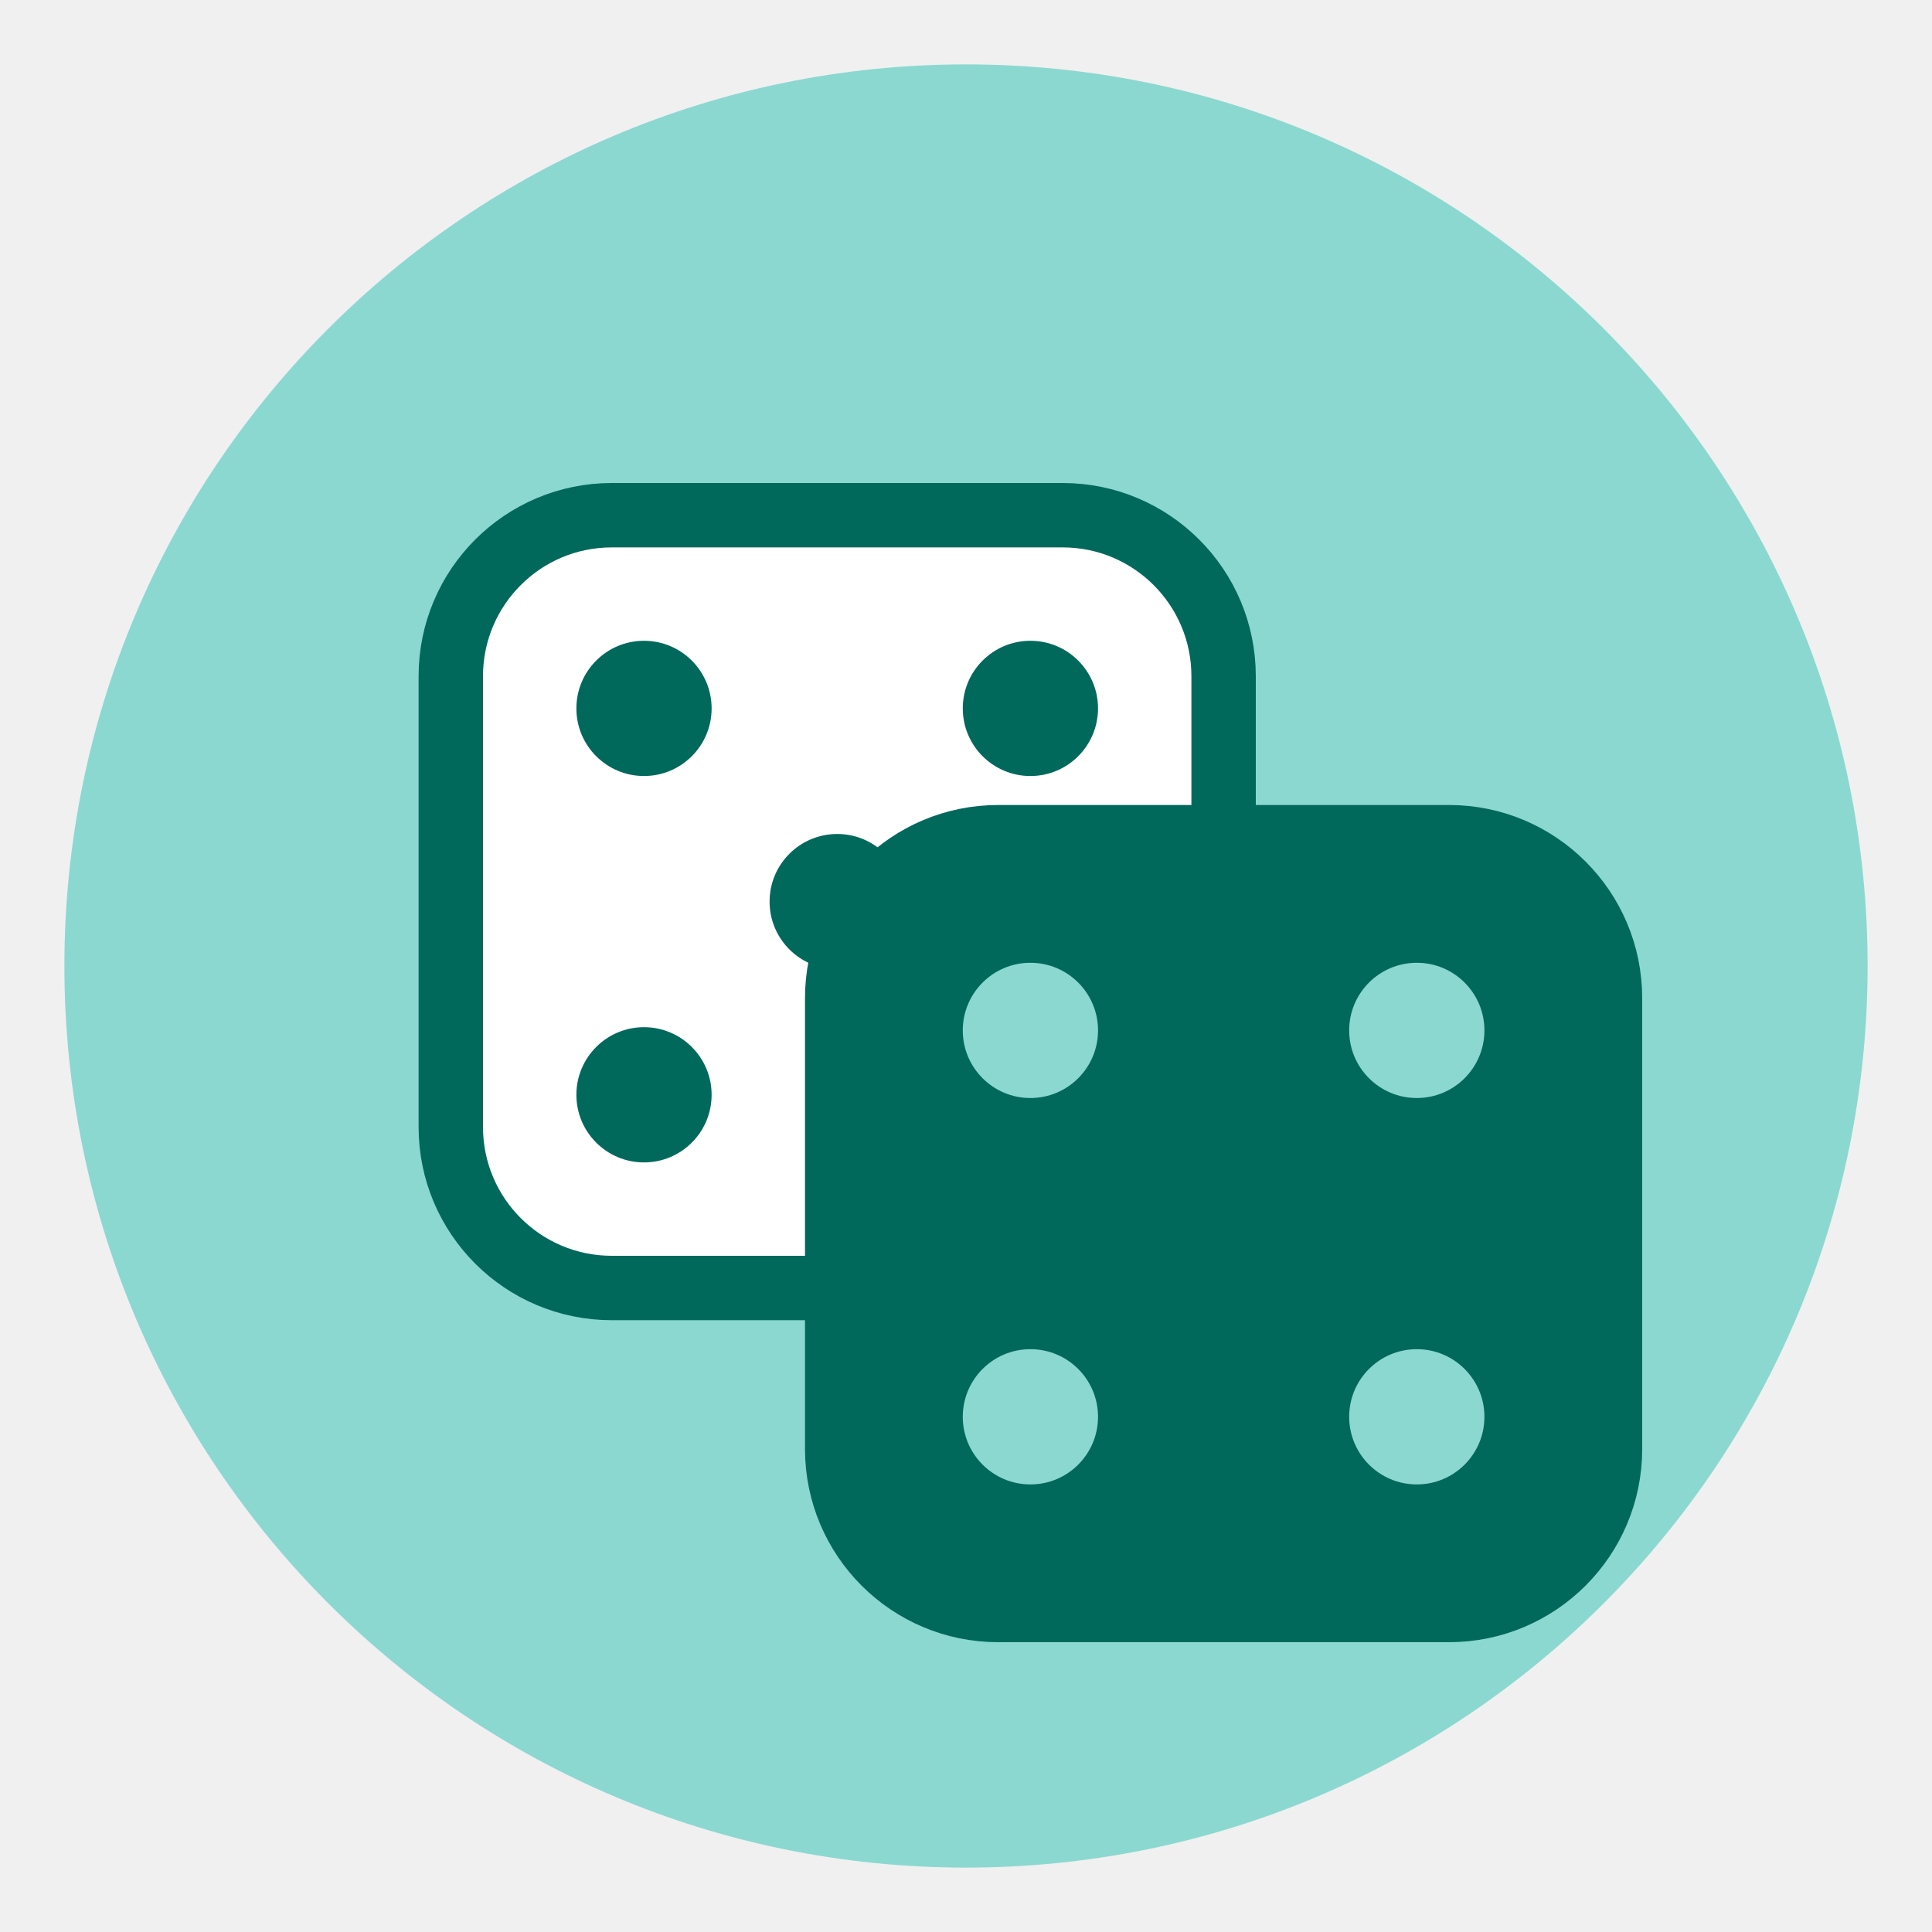
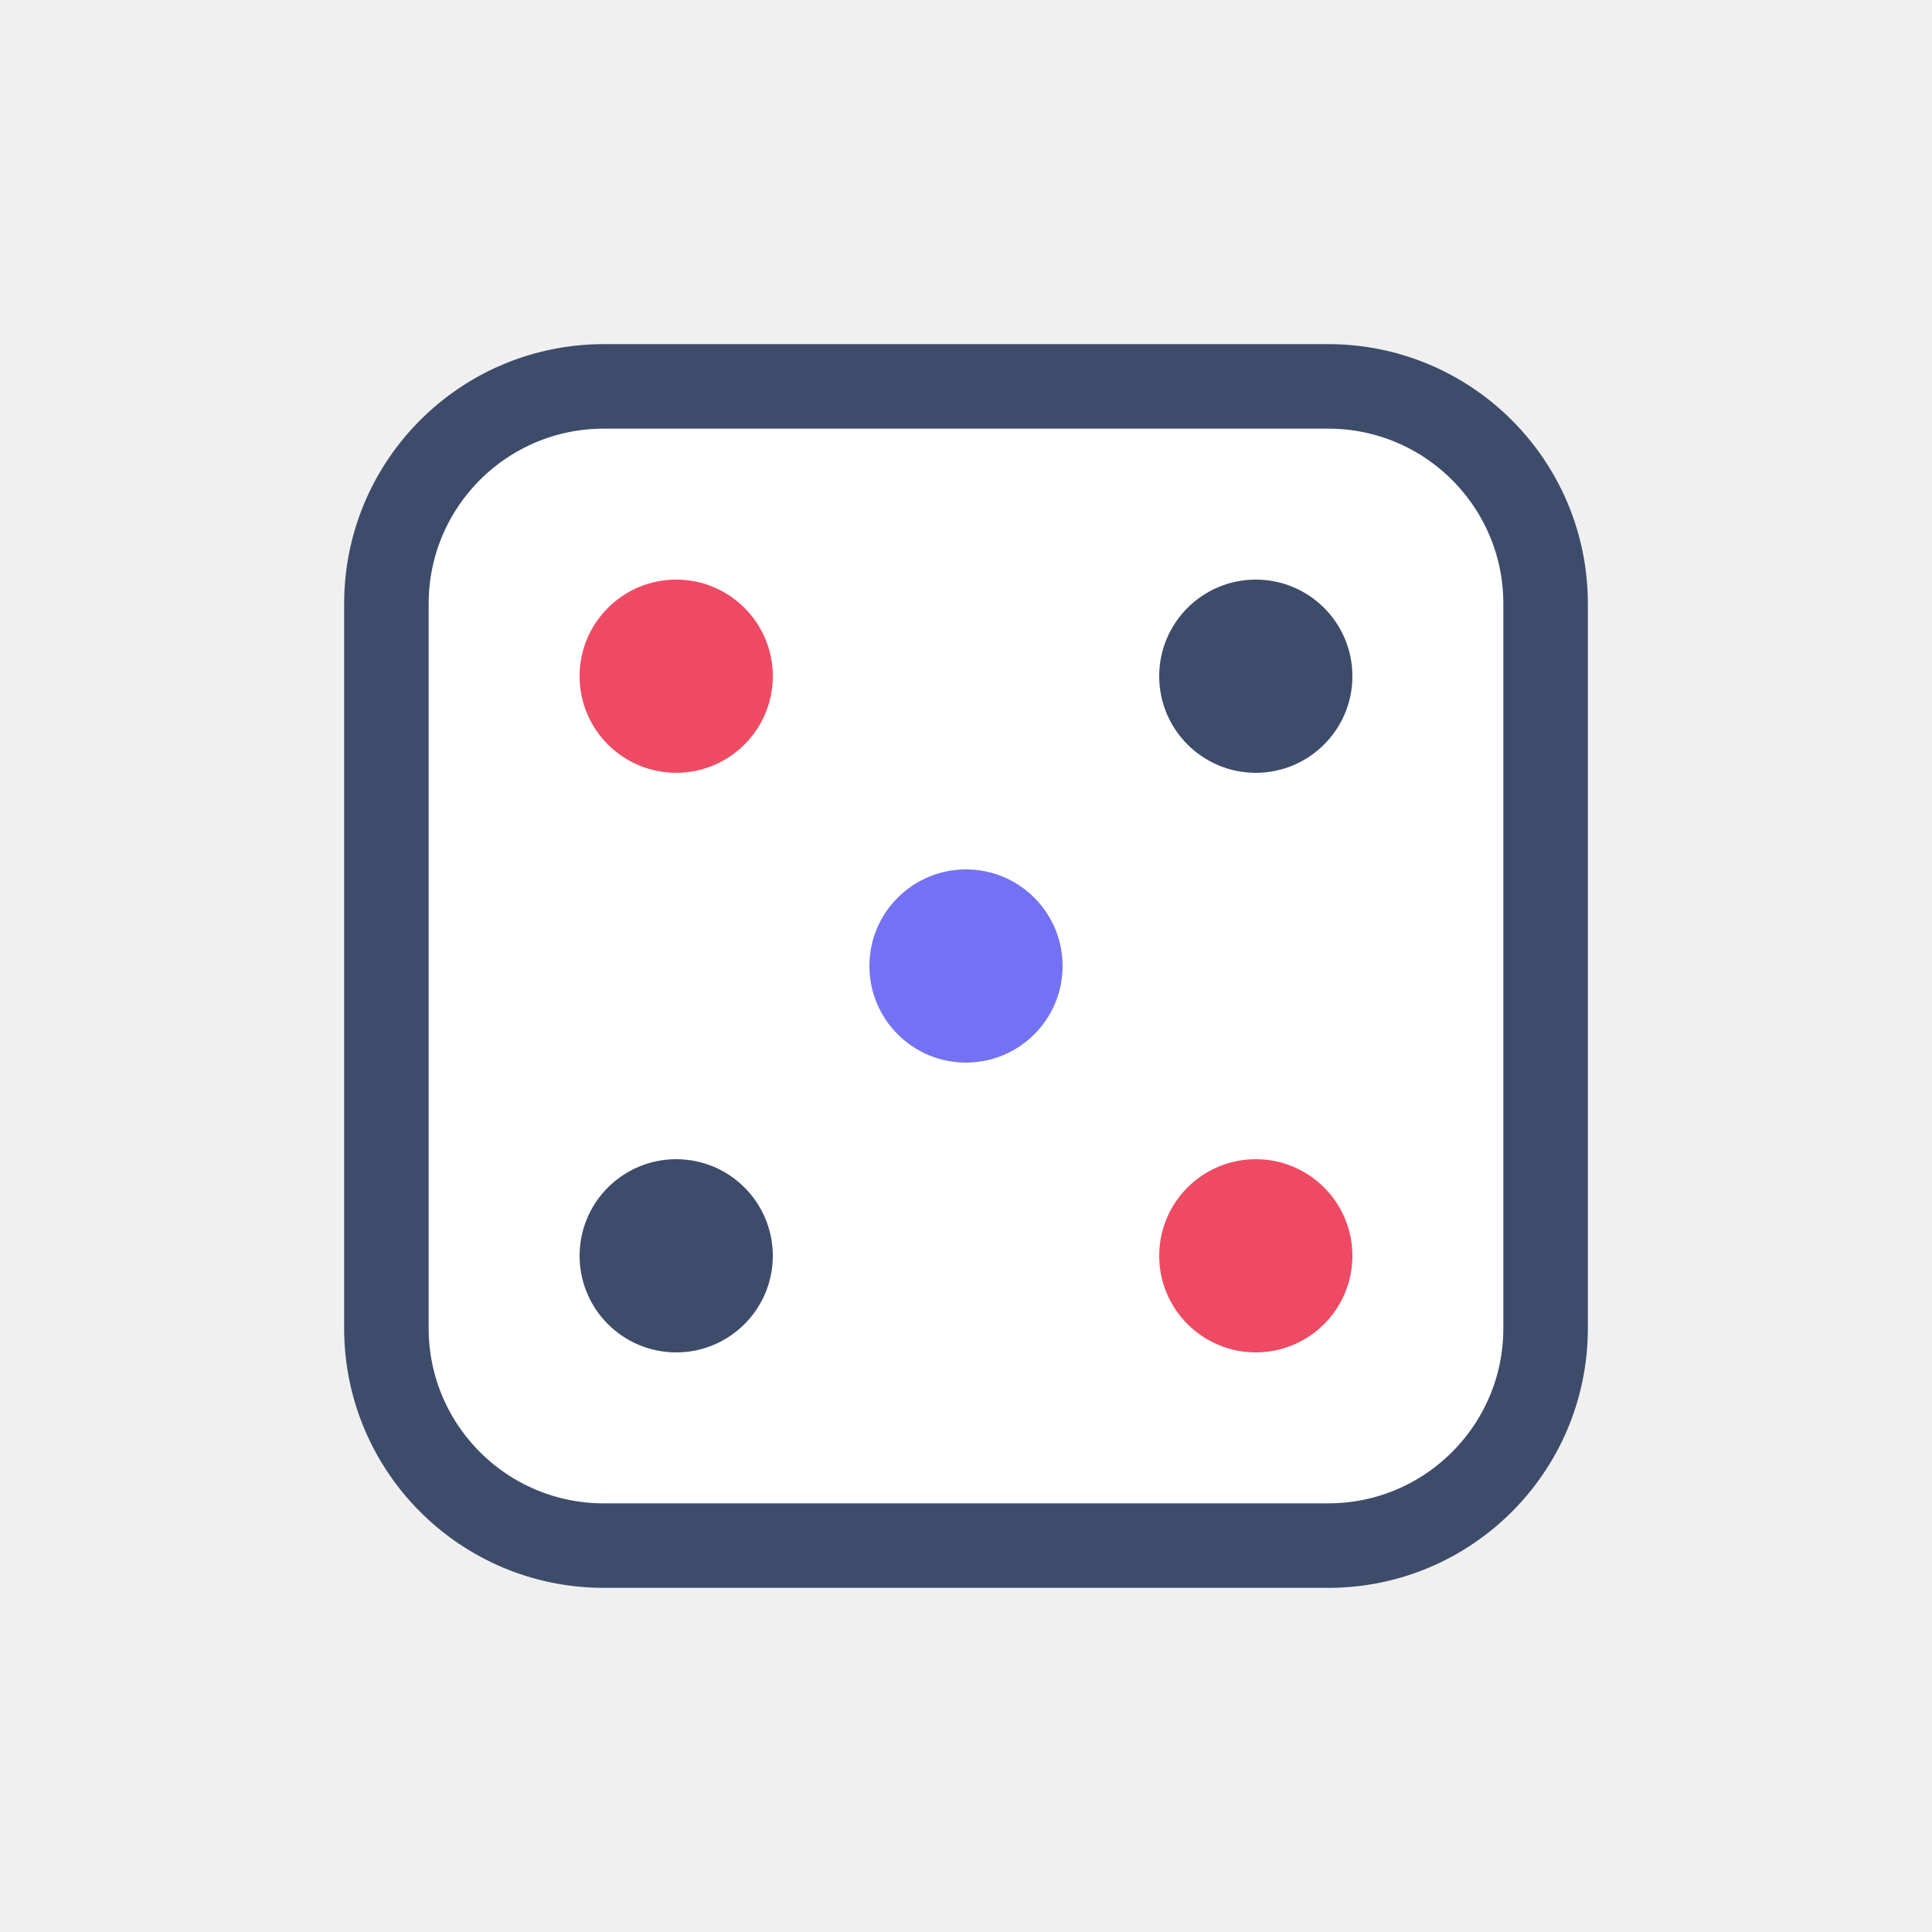
- <svg xmlns="http://www.w3.org/2000/svg" viewBox="0 0 60 60">
-   <circle cx="30" cy="30" r="28" fill="#8bd8d1" />
-   <rect x="14" y="16" width="24" height="24" rx="5" fill="#ffffff" stroke="#00695c" stroke-width="2" />
-   <circle cx="20" cy="22" r="2.1" fill="#00695c" />
-   <circle cx="32" cy="22" r="2.1" fill="#00695c" />
-   <circle cx="26" cy="28" r="2.1" fill="#00695c" />
-   <circle cx="20" cy="34" r="2.1" fill="#00695c" />
-   <circle cx="32" cy="34" r="2.1" fill="#00695c" />
-   <rect x="26" y="26" width="24" height="24" rx="5" fill="#00695c" stroke="#00695c" stroke-width="2" />
-   <circle cx="32" cy="32" r="2.1" fill="#8bd8d1" />
-   <circle cx="44" cy="32" r="2.1" fill="#8bd8d1" />
-   <circle cx="32" cy="44" r="2.1" fill="#8bd8d1" />
-   <circle cx="44" cy="44" r="2.1" fill="#8bd8d1" />
+ <svg xmlns="http://www.w3.org/2000/svg" viewBox="0 0 80 80" role="img" aria-label="ItundaFace dice">
+   <rect x="16" y="16" width="48" height="48" rx="9" fill="#FFFFFF" stroke="#3E4C6B" stroke-width="3.5" />
+   <circle cx="28" cy="28" r="4" fill="#EF4A63" />
+   <circle cx="52" cy="28" r="4" fill="#3E4C6B" />
+   <circle cx="40" cy="40" r="4" fill="#7472F4" />
+   <circle cx="28" cy="52" r="4" fill="#3E4C6B" />
+   <circle cx="52" cy="52" r="4" fill="#EF4A63" />
</svg>
